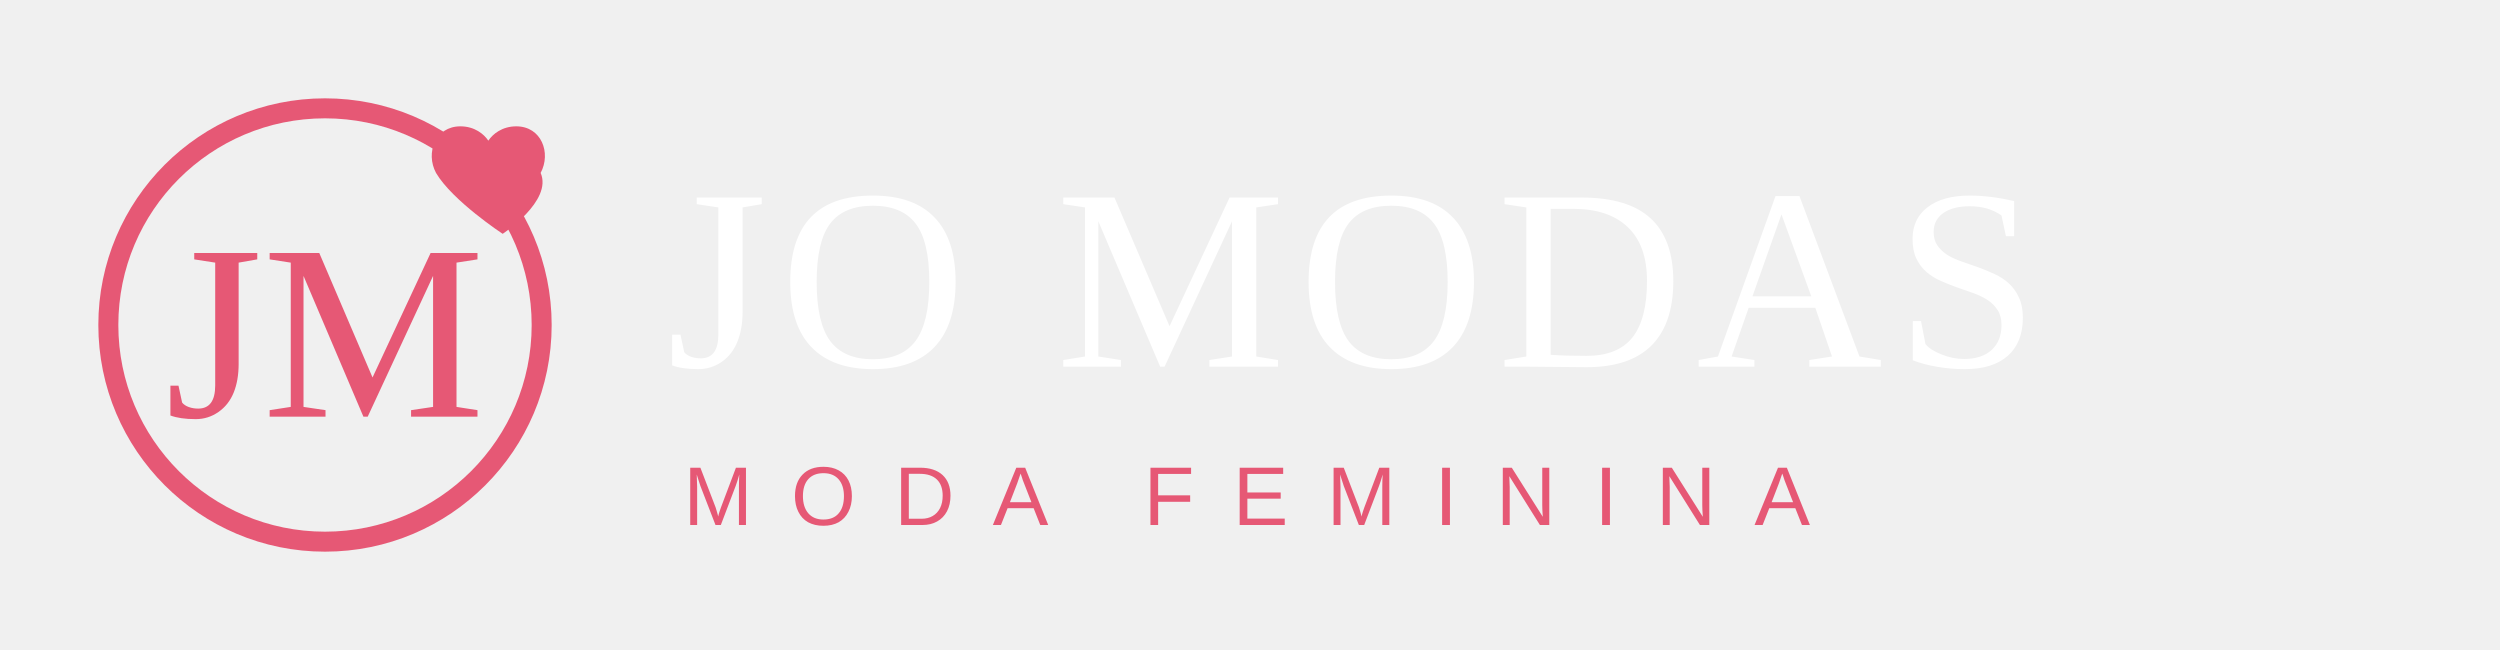
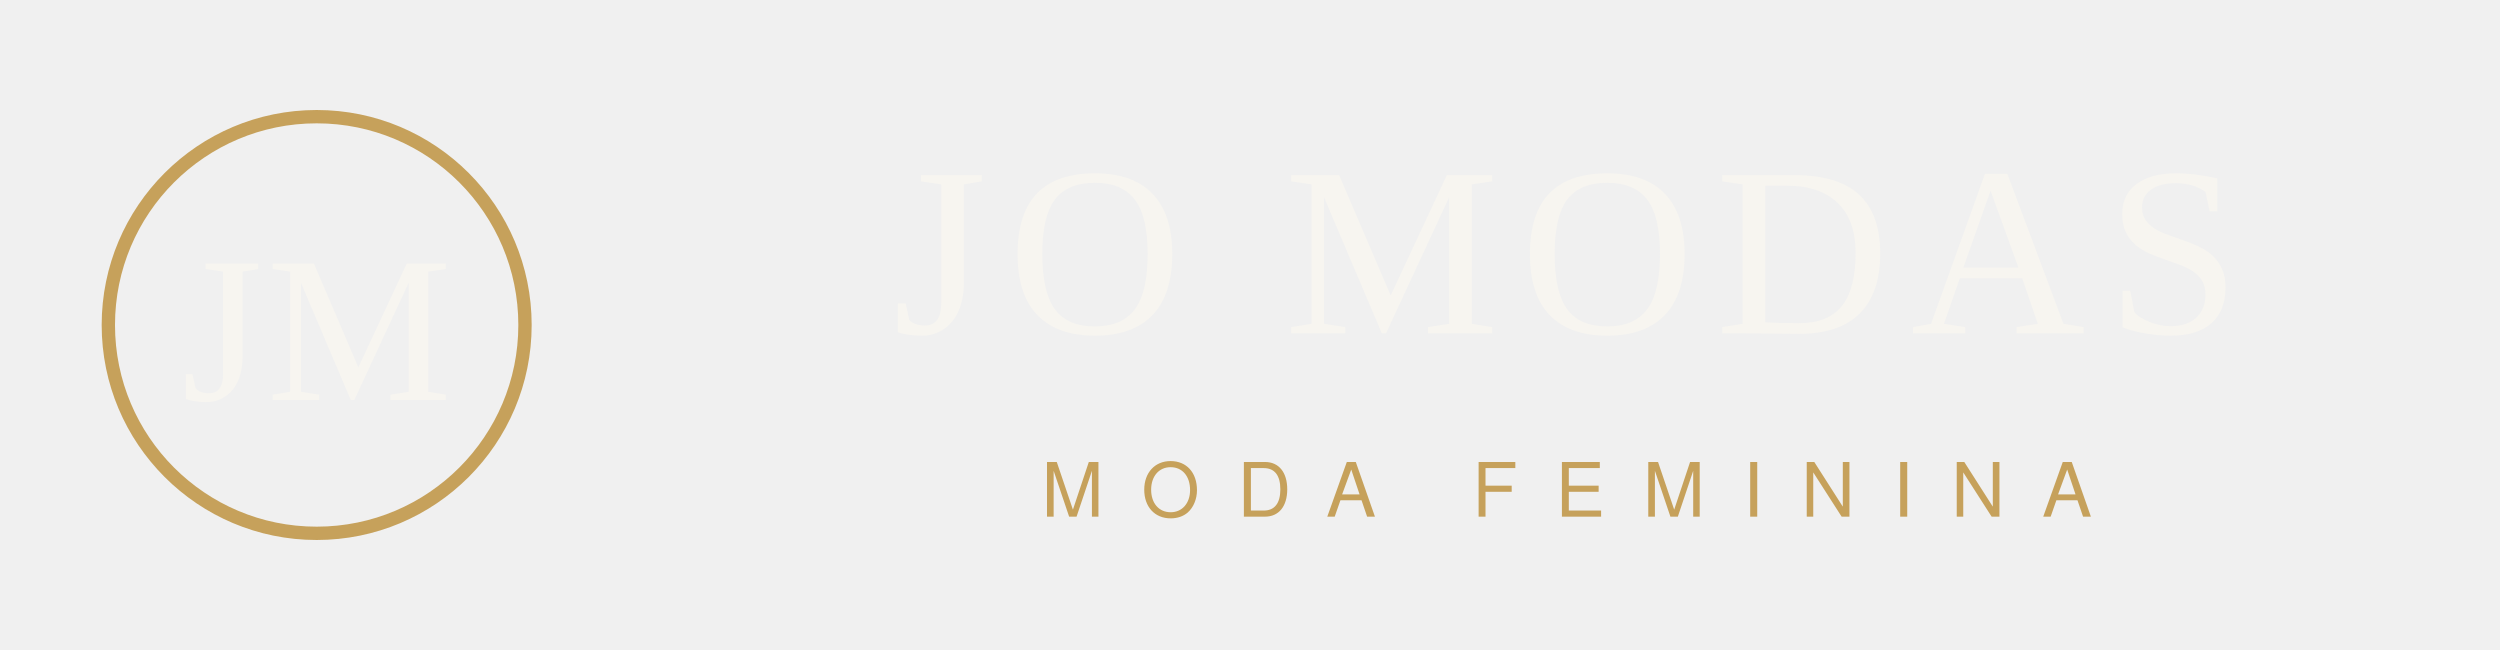
<svg xmlns="http://www.w3.org/2000/svg" viewBox="0 0 300 78" role="img" aria-label="Jo Modas - Moda Feminina">
  <g fill="none" fill-rule="evenodd">
-     <circle cx="39" cy="39" r="26" stroke="#E65875" stroke-width="2.4" />
-     <text x="39" y="50" text-anchor="middle" font-family="Georgia, 'Times New Roman', serif" font-size="30" fill="#E65875">JM</text>
-     <path fill="#E65875" transform="translate(50 10) scale(0.86)" d="M12 21s-7-4.6-9.3-8.5C1.2 9.7 2.6 6 6.1 6c2 0 3.3 1.1 3.9 2 .6-.9 1.9-2 3.9-2 3.5 0 4.9 3.7 3.4 6.5C19 16.4 12 21 12 21z" />
-     <text x="80" y="44" font-family="Georgia, 'Times New Roman', serif" font-size="31" letter-spacing="1.5" fill="#FFFFFF">JO MODAS</text>
-     <text x="82" y="63" font-family="'Segoe UI', Arial, sans-serif" font-size="10" letter-spacing="4.6" fill="#E65875">MODA FEMININA</text>
+     <circle cx="38" cy="39" r="25" stroke="#C6A15B" stroke-width="1.6" />
+     <text x="38" y="48" text-anchor="middle" font-family="Georgia, 'Times New Roman', Times, serif" font-size="25" letter-spacing="0.5" fill="#F7F5F0">JM</text>
+     <text x="188" y="40" text-anchor="middle" font-family="Georgia, 'Times New Roman', Times, serif" font-size="29" letter-spacing="2.5" fill="#F7F5F0">JO MODAS</text>
+     <text x="188" y="62" text-anchor="middle" font-family="'Segoe UI', Helvetica, Arial, sans-serif" font-size="9" letter-spacing="4.5" fill="#C6A15B">MODA FEMININA</text>
  </g>
</svg>
